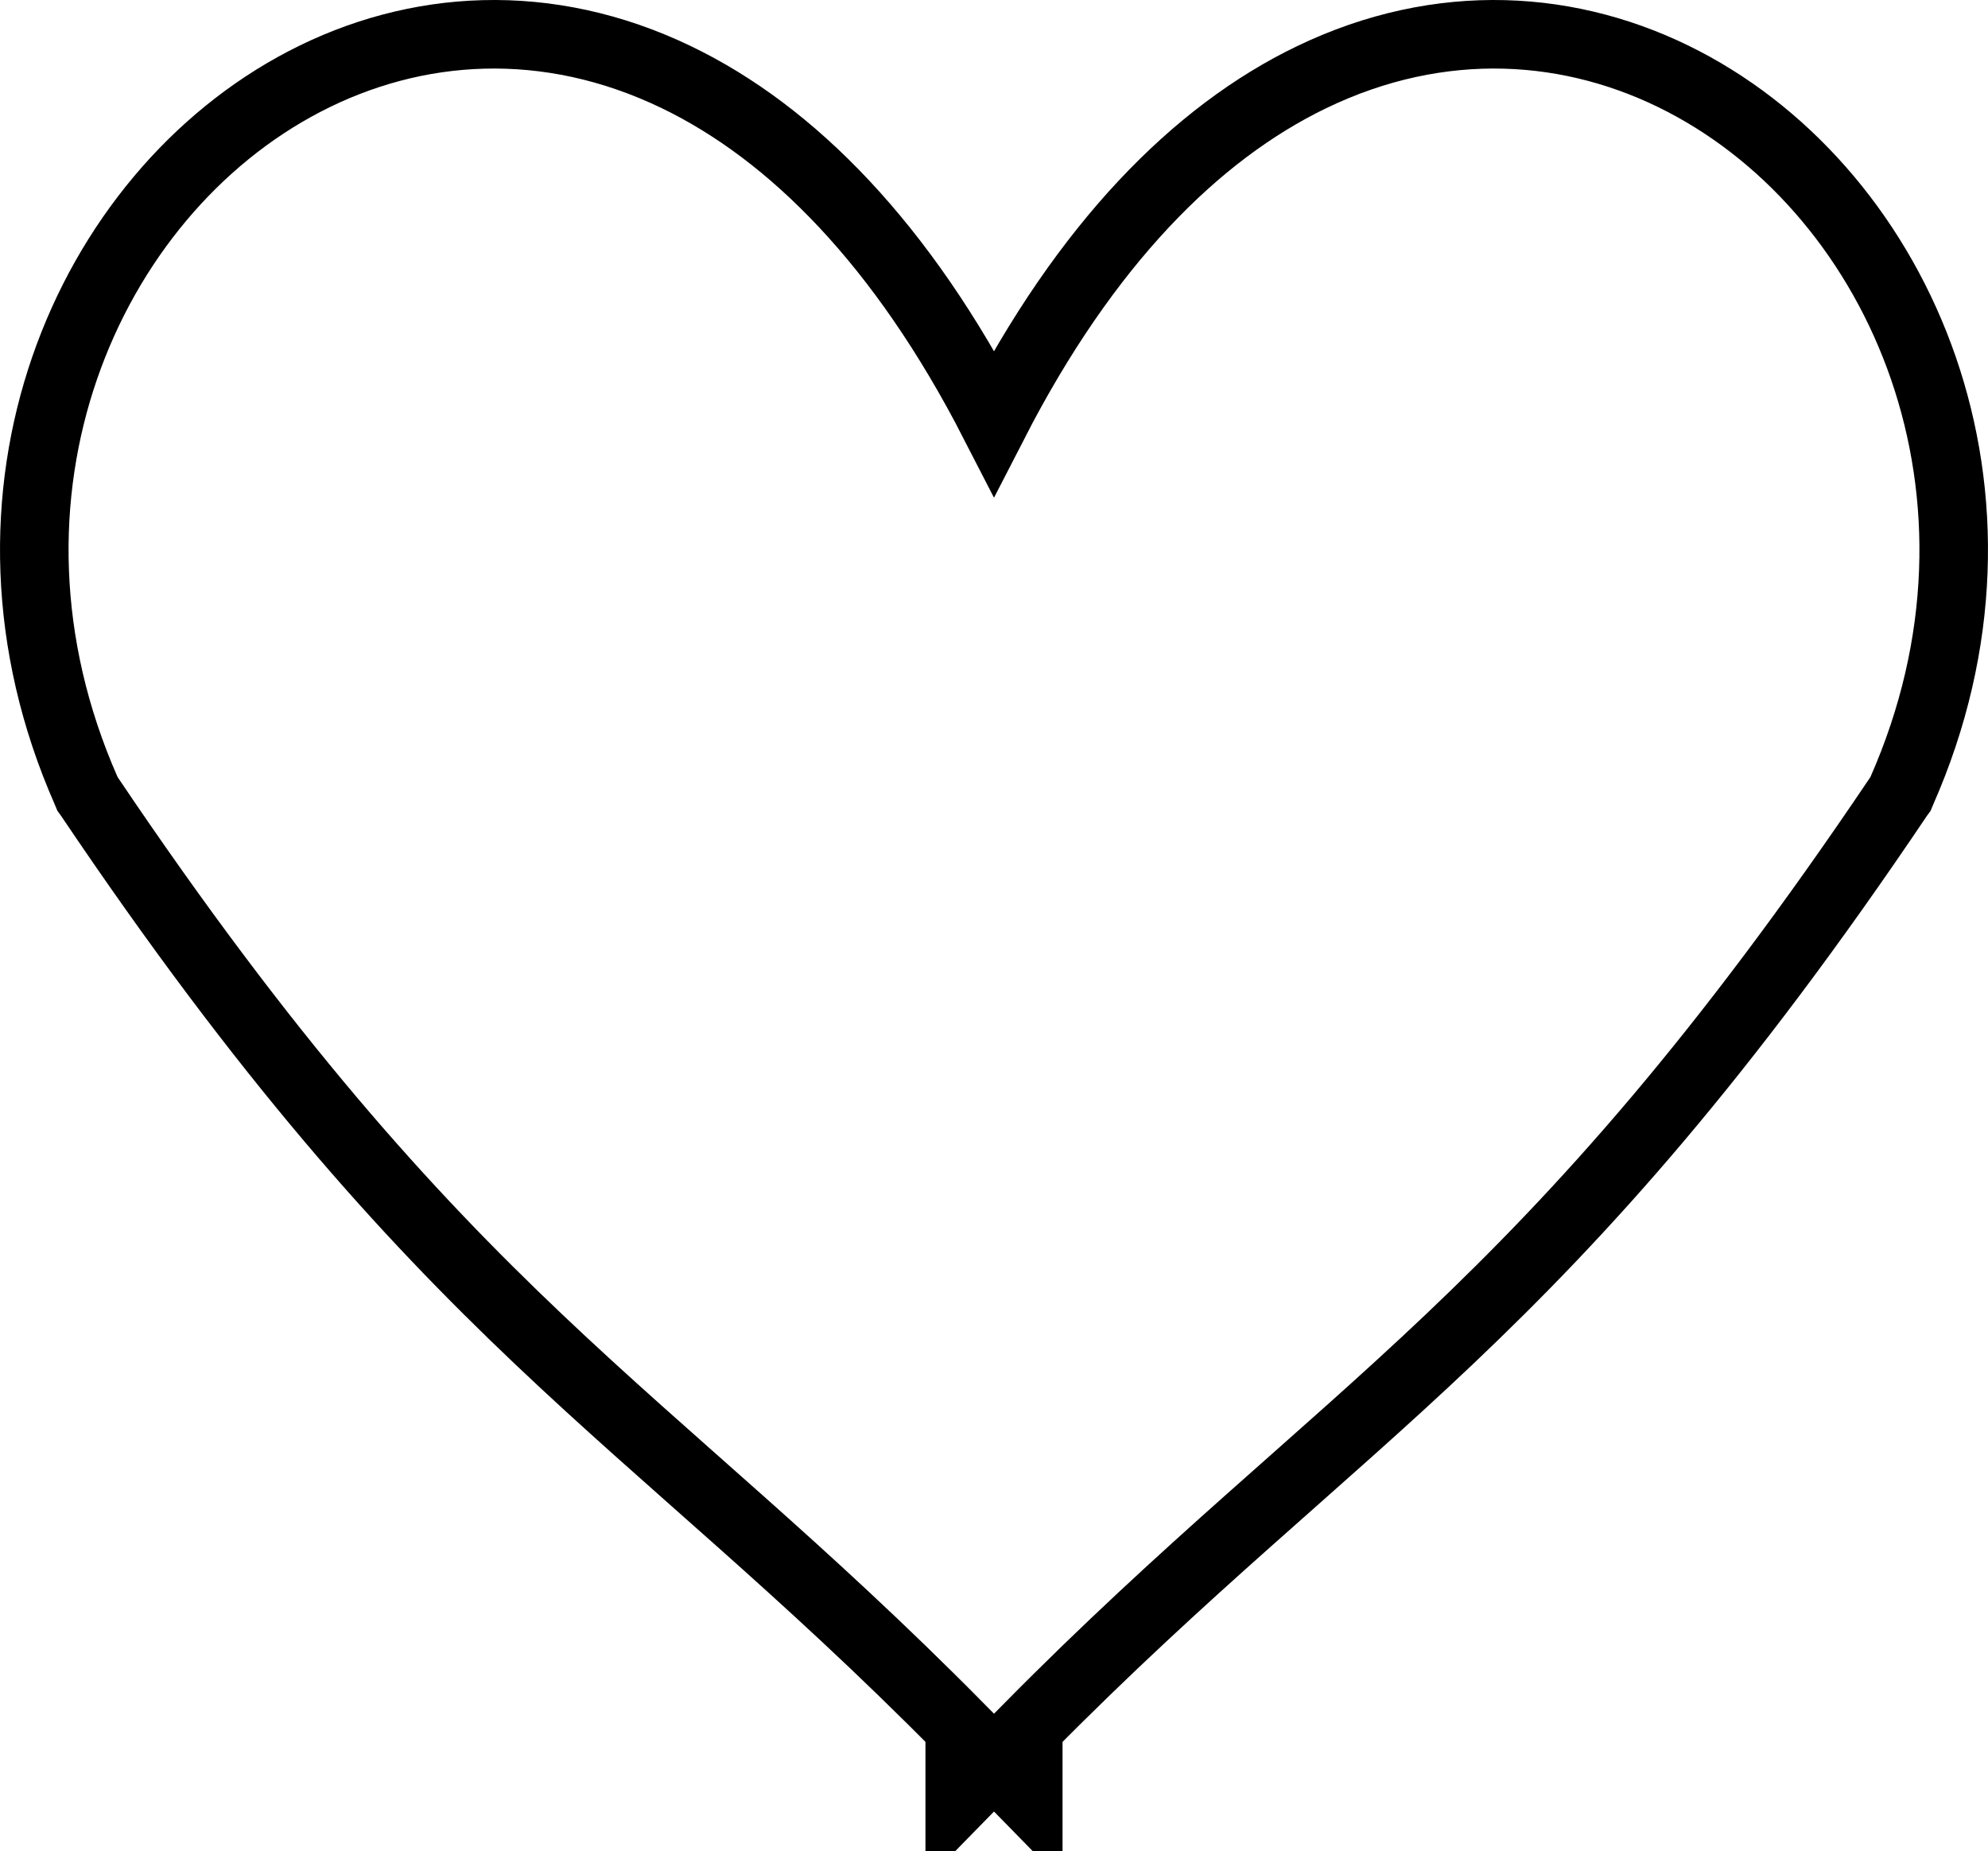
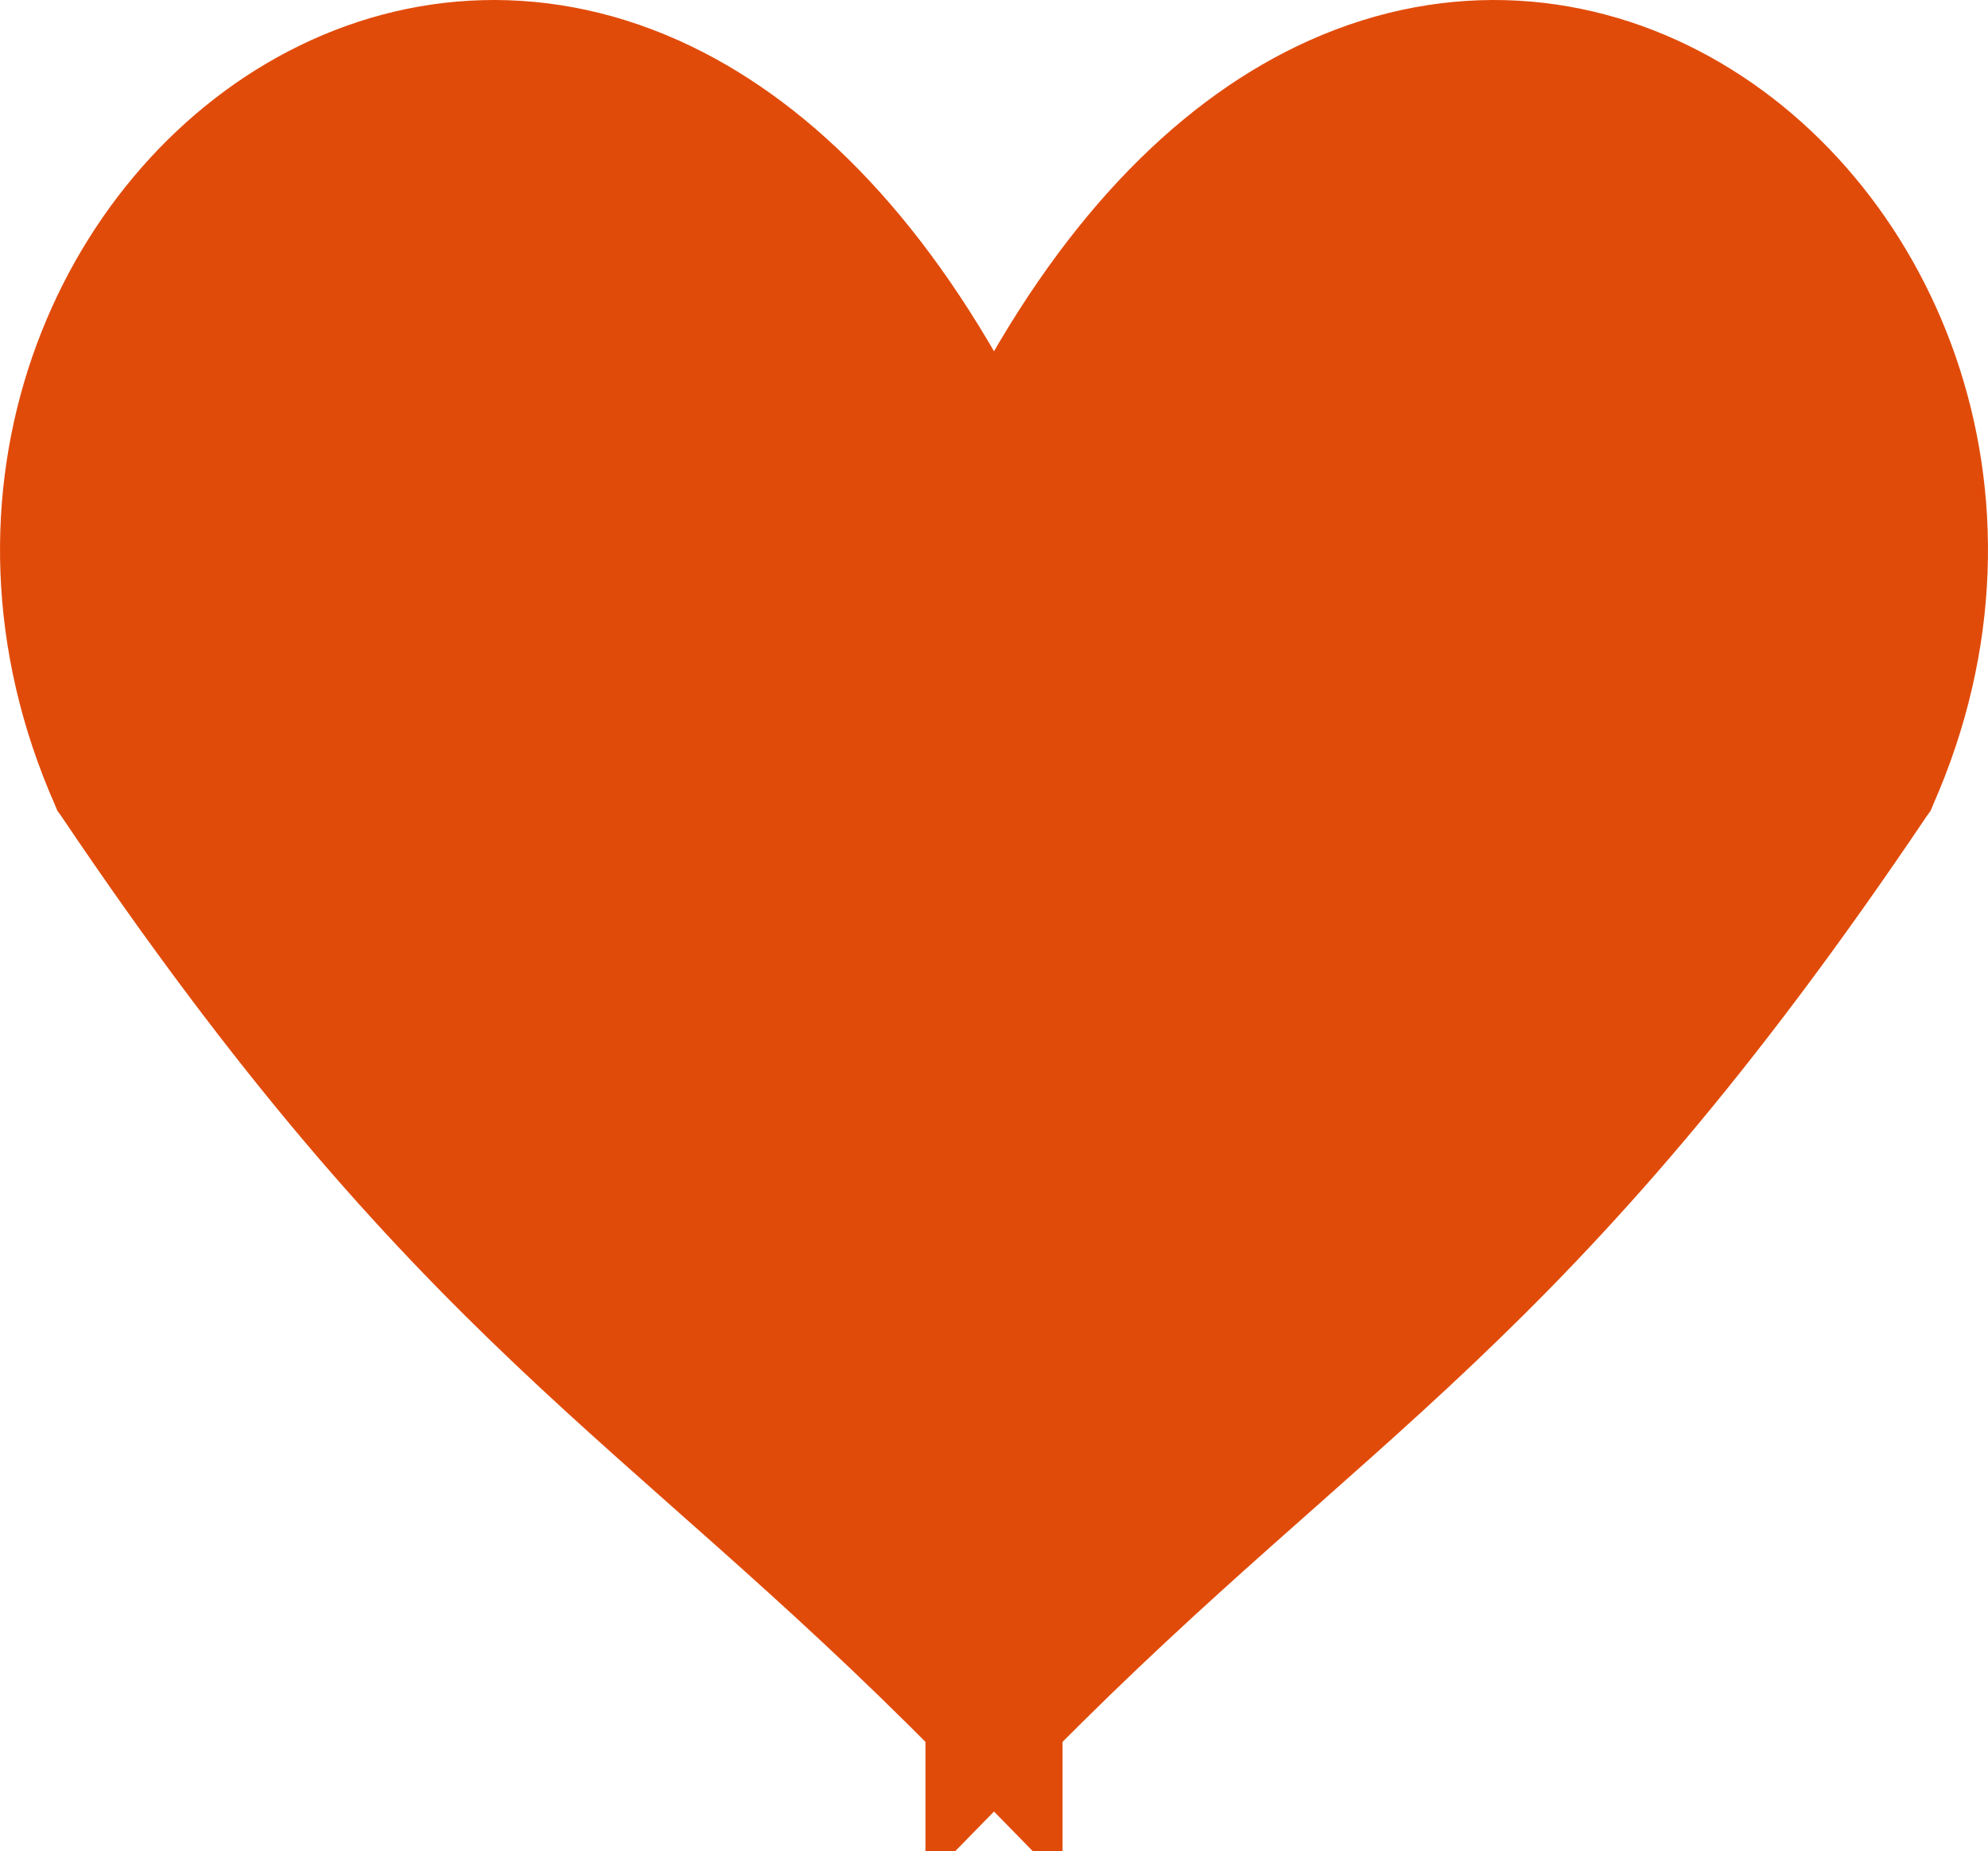
<svg xmlns="http://www.w3.org/2000/svg" width="29" height="27" viewBox="0 0 29 27" fill="none">
-   <path d="M19.129 1.128C21.018 0.216 22.946 0.351 24.554 1.187C27.743 2.844 29.643 7.228 27.741 11.541L27.724 11.582L27.698 11.618C22.526 19.303 19.628 20.52 15 25.207V26.225L14.5 25.714L14 26.225V25.207C9.372 20.52 6.474 19.303 1.302 11.618L1.276 11.582L1.259 11.541C-0.643 7.228 1.257 2.844 4.446 1.187C6.054 0.351 7.982 0.216 9.871 1.128C11.554 1.941 13.162 3.563 14.5 6.167C15.838 3.563 17.446 1.941 19.129 1.128Z" stroke="black" />
+   <path d="M19.129 1.128C21.018 0.216 22.946 0.351 24.554 1.187C27.743 2.844 29.643 7.228 27.741 11.541L27.724 11.582L27.698 11.618C22.526 19.303 19.628 20.52 15 25.207V26.225L14.5 25.714L14 26.225V25.207C9.372 20.52 6.474 19.303 1.302 11.618L1.276 11.582L1.259 11.541C-0.643 7.228 1.257 2.844 4.446 1.187C6.054 0.351 7.982 0.216 9.871 1.128C11.554 1.941 13.162 3.563 14.5 6.167C15.838 3.563 17.446 1.941 19.129 1.128Z" fill="#E14B0A" stroke="#E14B0A" />
</svg>
